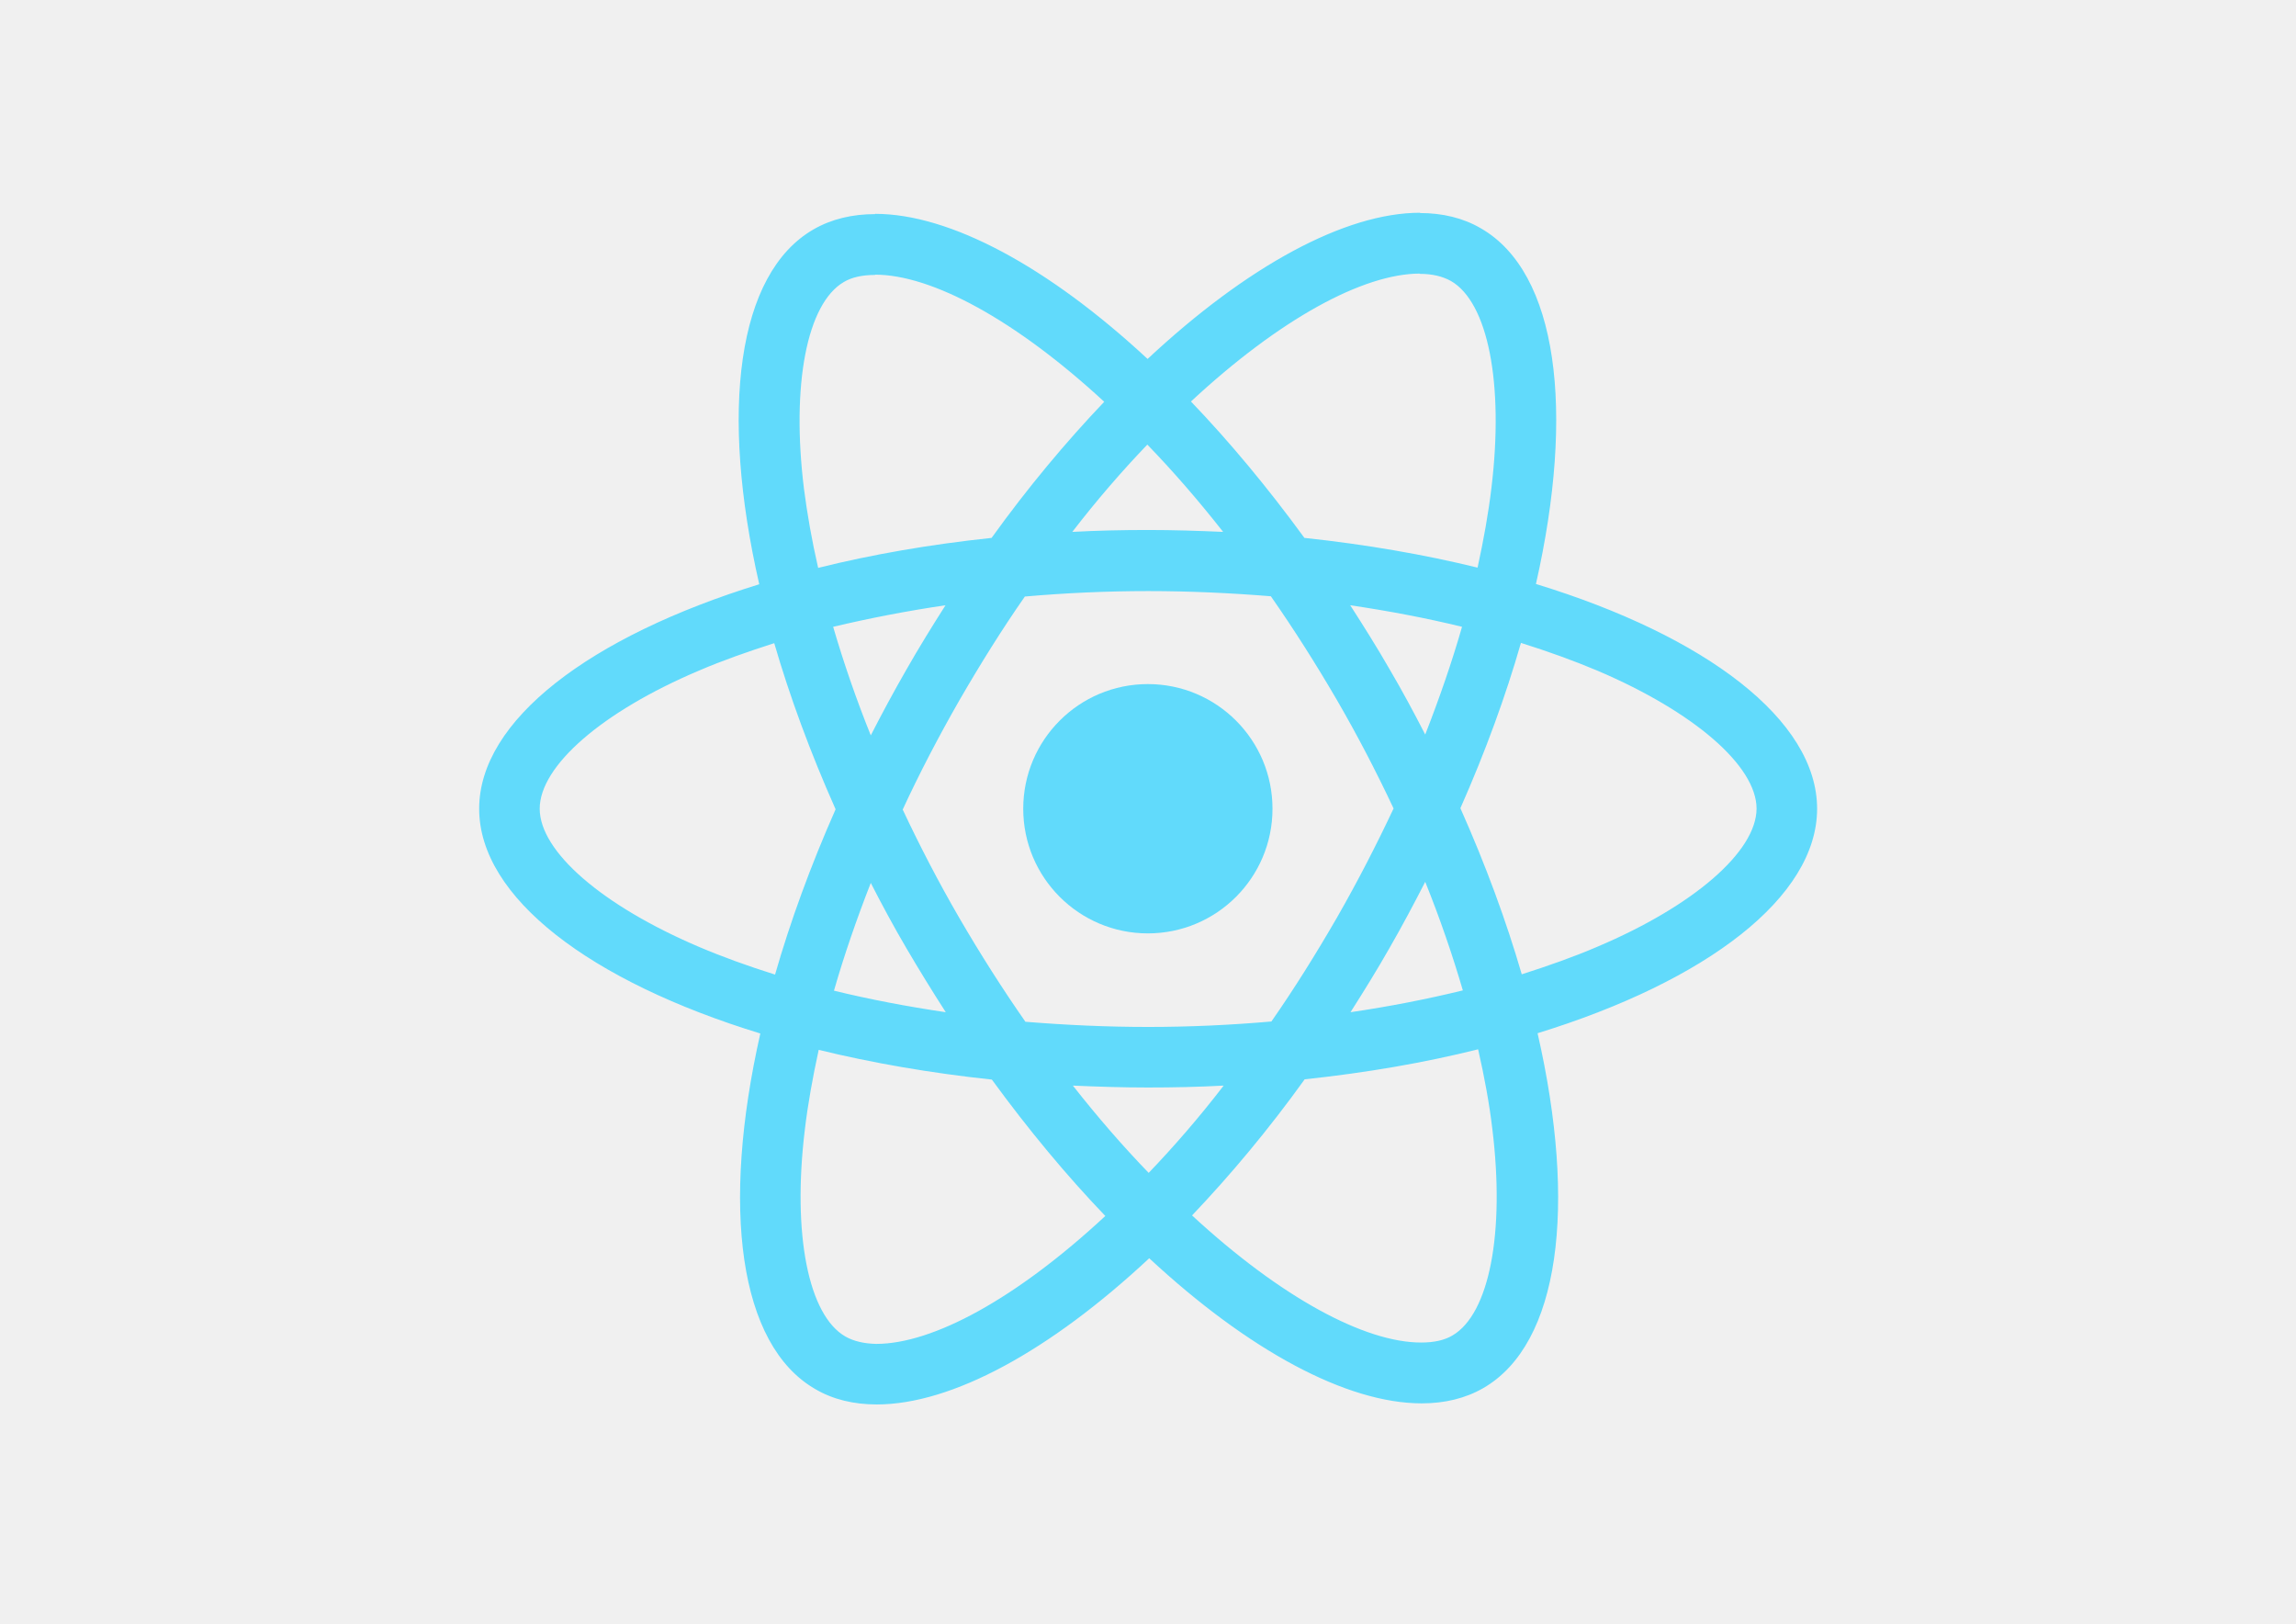
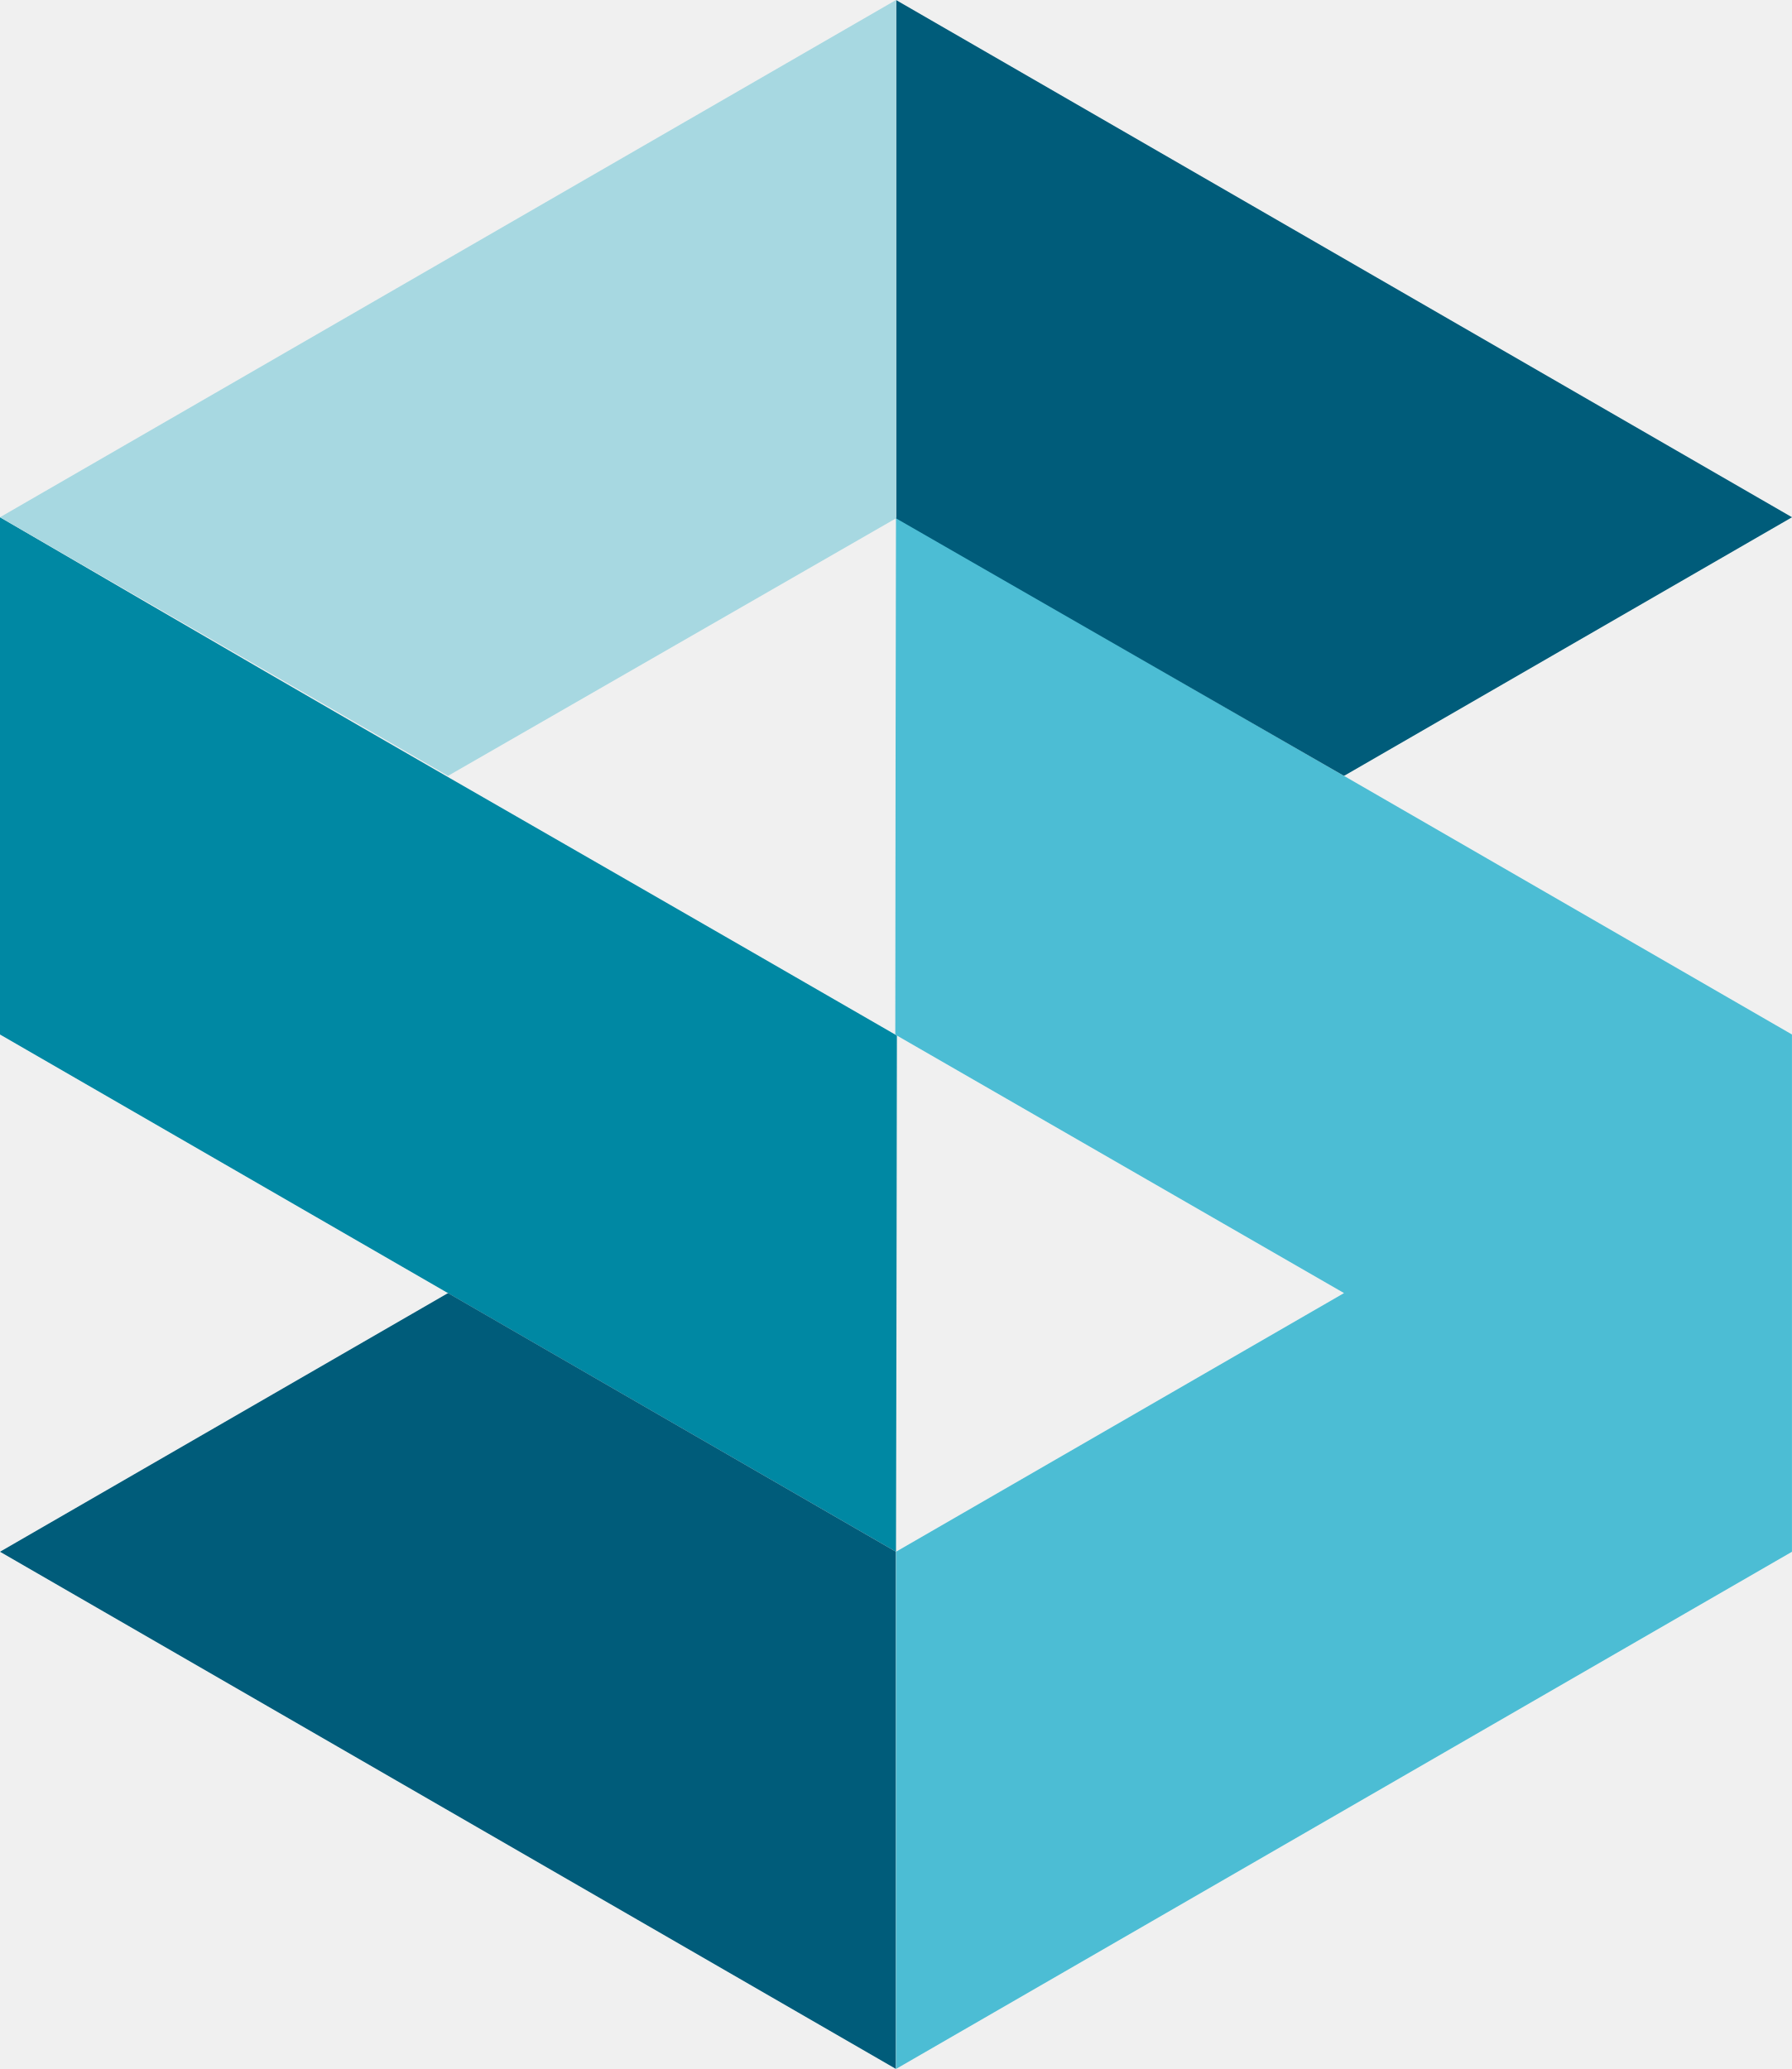
- <svg xmlns="http://www.w3.org/2000/svg" viewBox="0 0 841.9 595.3">
-   <g fill="#61DAFB">
-     <path d="M666.3 296.5c0-32.5-40.7-63.3-103.1-82.4 14.4-63.6 8-114.2-20.2-130.4-6.5-3.8-14.1-5.6-22.4-5.6v22.3c4.6 0 8.3.9 11.4 2.6 13.6 7.8 19.5 37.5 14.9 75.7-1.1 9.4-2.9 19.3-5.1 29.4-19.6-4.8-41-8.5-63.5-10.9-13.5-18.5-27.5-35.3-41.6-50 32.6-30.3 63.2-46.9 84-46.9V78c-27.5 0-63.5 19.6-99.9 53.6-36.4-33.8-72.4-53.2-99.9-53.2v22.3c20.7 0 51.4 16.5 84 46.6-14 14.7-28 31.4-41.3 49.9-22.6 2.4-44 6.1-63.6 11-2.3-10-4-19.7-5.2-29-4.7-38.2 1.1-67.9 14.6-75.8 3-1.8 6.9-2.6 11.5-2.6V78.5c-8.4 0-16 1.8-22.6 5.6-28.1 16.2-34.4 66.7-19.9 130.1-62.2 19.2-102.7 49.9-102.7 82.3 0 32.5 40.7 63.3 103.1 82.4-14.4 63.6-8 114.2 20.2 130.4 6.5 3.8 14.1 5.6 22.5 5.6 27.5 0 63.5-19.6 99.9-53.6 36.4 33.8 72.4 53.2 99.9 53.2 8.4 0 16-1.8 22.6-5.6 28.1-16.2 34.4-66.7 19.9-130.1 62-19.1 102.5-49.9 102.5-82.3zm-130.2-66.7c-3.7 12.9-8.3 26.2-13.5 39.5-4.1-8-8.4-16-13.1-24-4.6-8-9.5-15.8-14.4-23.4 14.2 2.1 27.9 4.7 41 7.9zm-45.8 106.5c-7.8 13.5-15.8 26.3-24.1 38.2-14.9 1.3-30 2-45.2 2-15.1 0-30.2-.7-45-1.9-8.3-11.9-16.4-24.6-24.2-38-7.6-13.1-14.5-26.4-20.8-39.8 6.2-13.4 13.2-26.8 20.7-39.9 7.8-13.5 15.8-26.3 24.1-38.2 14.9-1.3 30-2 45.2-2 15.1 0 30.2.7 45 1.9 8.3 11.9 16.4 24.6 24.2 38 7.6 13.1 14.5 26.4 20.8 39.8-6.3 13.4-13.2 26.8-20.7 39.9zm32.3-13c5.4 13.4 10 26.8 13.8 39.8-13.1 3.2-26.9 5.9-41.2 8 4.9-7.7 9.8-15.6 14.4-23.7 4.6-8 8.9-16.1 13-24.1zM421.2 430c-9.3-9.6-18.6-20.3-27.8-32 9 .4 18.2.7 27.5.7 9.4 0 18.7-.2 27.8-.7-9 11.7-18.3 22.4-27.5 32zm-74.4-58.9c-14.2-2.1-27.9-4.7-41-7.9 3.7-12.9 8.3-26.2 13.5-39.5 4.1 8 8.4 16 13.1 24 4.7 8 9.5 15.8 14.4 23.4zM420.7 163c9.3 9.6 18.6 20.3 27.8 32-9-.4-18.2-.7-27.5-.7-9.4 0-18.7.2-27.8.7 9-11.7 18.3-22.4 27.5-32zm-74 58.9c-4.9 7.7-9.8 15.6-14.4 23.7-4.6 8-8.9 16-13 24-5.4-13.4-10-26.8-13.8-39.8 13.1-3.1 26.9-5.8 41.2-7.9zm-90.5 125.2c-35.4-15.1-58.3-34.9-58.3-50.6 0-15.7 22.9-35.6 58.3-50.6 8.6-3.7 18-7 27.7-10.1 5.7 19.6 13.2 40 22.5 60.9-9.2 20.8-16.6 41.1-22.2 60.6-9.9-3.1-19.3-6.5-28-10.2zM310 490c-13.6-7.8-19.5-37.5-14.9-75.7 1.1-9.4 2.9-19.3 5.1-29.4 19.6 4.8 41 8.5 63.5 10.9 13.5 18.5 27.5 35.3 41.6 50-32.6 30.3-63.2 46.9-84 46.9-4.5-.1-8.3-1-11.3-2.7zm237.2-76.2c4.7 38.2-1.1 67.9-14.6 75.8-3 1.8-6.9 2.6-11.5 2.6-20.7 0-51.4-16.5-84-46.6 14-14.7 28-31.4 41.3-49.9 22.6-2.4 44-6.1 63.6-11 2.3 10.1 4.1 19.8 5.2 29.1zm38.5-66.7c-8.6 3.7-18 7-27.7 10.1-5.7-19.6-13.2-40-22.5-60.9 9.2-20.8 16.6-41.1 22.2-60.6 9.9 3.1 19.3 6.5 28.1 10.2 35.4 15.1 58.3 34.9 58.3 50.6-.1 15.7-23 35.6-58.4 50.6zM320.8 78.4z" />
-     <circle cx="420.9" cy="296.5" r="45.7" />
-     <path d="M520.5 78.1z" />
+ <svg xmlns="http://www.w3.org/2000/svg" xmlns:xlink="http://www.w3.org/1999/xlink">
+   <defs>
+     <path id="a" d="M0 .877v25.416h22.036V.877z" />
+     <path id="c" d="M12.004 39H23.02V.877H.988V39h11.016z" />
+     <path id="e" d="M22.02 19.231V.169H.011v19.062H22.02z" />
+     <path id="g" d="M11.005 20H0V.938h22.01V20H11.006z" />
+   </defs>
+   <g fill="none" fill-rule="evenodd">
+     <g transform="translate(0 11.831)">
+       <mask id="b" fill="#fff">
+         <use xlink:href="#a" />
+       </mask>
+       <path d="M22.01 26.293l.026-12.68C11.015 7.25 10.994 7.286 0 .877v12.708l22.01 12.708z" fill="#0088A3" mask="url(#b)" />
+     </g>
+     <g transform="translate(21 11.831)">
+       <mask id="d" fill="#fff">
+         <use xlink:href="#c" />
+       </mask>
+       <path fill="#4CBDD4" mask="url(#d)" d="M1.01 26.293l11.006-6.355L.988 13.585 1.01.877l22.01 12.708v12.708L1.01 39z" />
+     </g>
+     <g transform="translate(22 -.169)">
+       <mask id="f" fill="#fff">
+         <use xlink:href="#e" />
+       </mask>
+       <path fill="#005C7A" mask="url(#f)" d="M.01.169v12.734l11.006 6.328 11.005-6.354z" />
+     </g>
+     <path fill="#A7D8E1" d="M0 12.708l11.005 6.354 11.006-6.328V0z" />
+     <g transform="translate(0 30.831)">
+       <mask id="h" fill="#fff">
+         <use xlink:href="#g" />
+       </mask>
+       <path fill="#005C7A" mask="url(#h)" d="M22.01 7.293L11.006.938 0 7.293 22.01 20z" />
+     </g>
  </g>
</svg>
